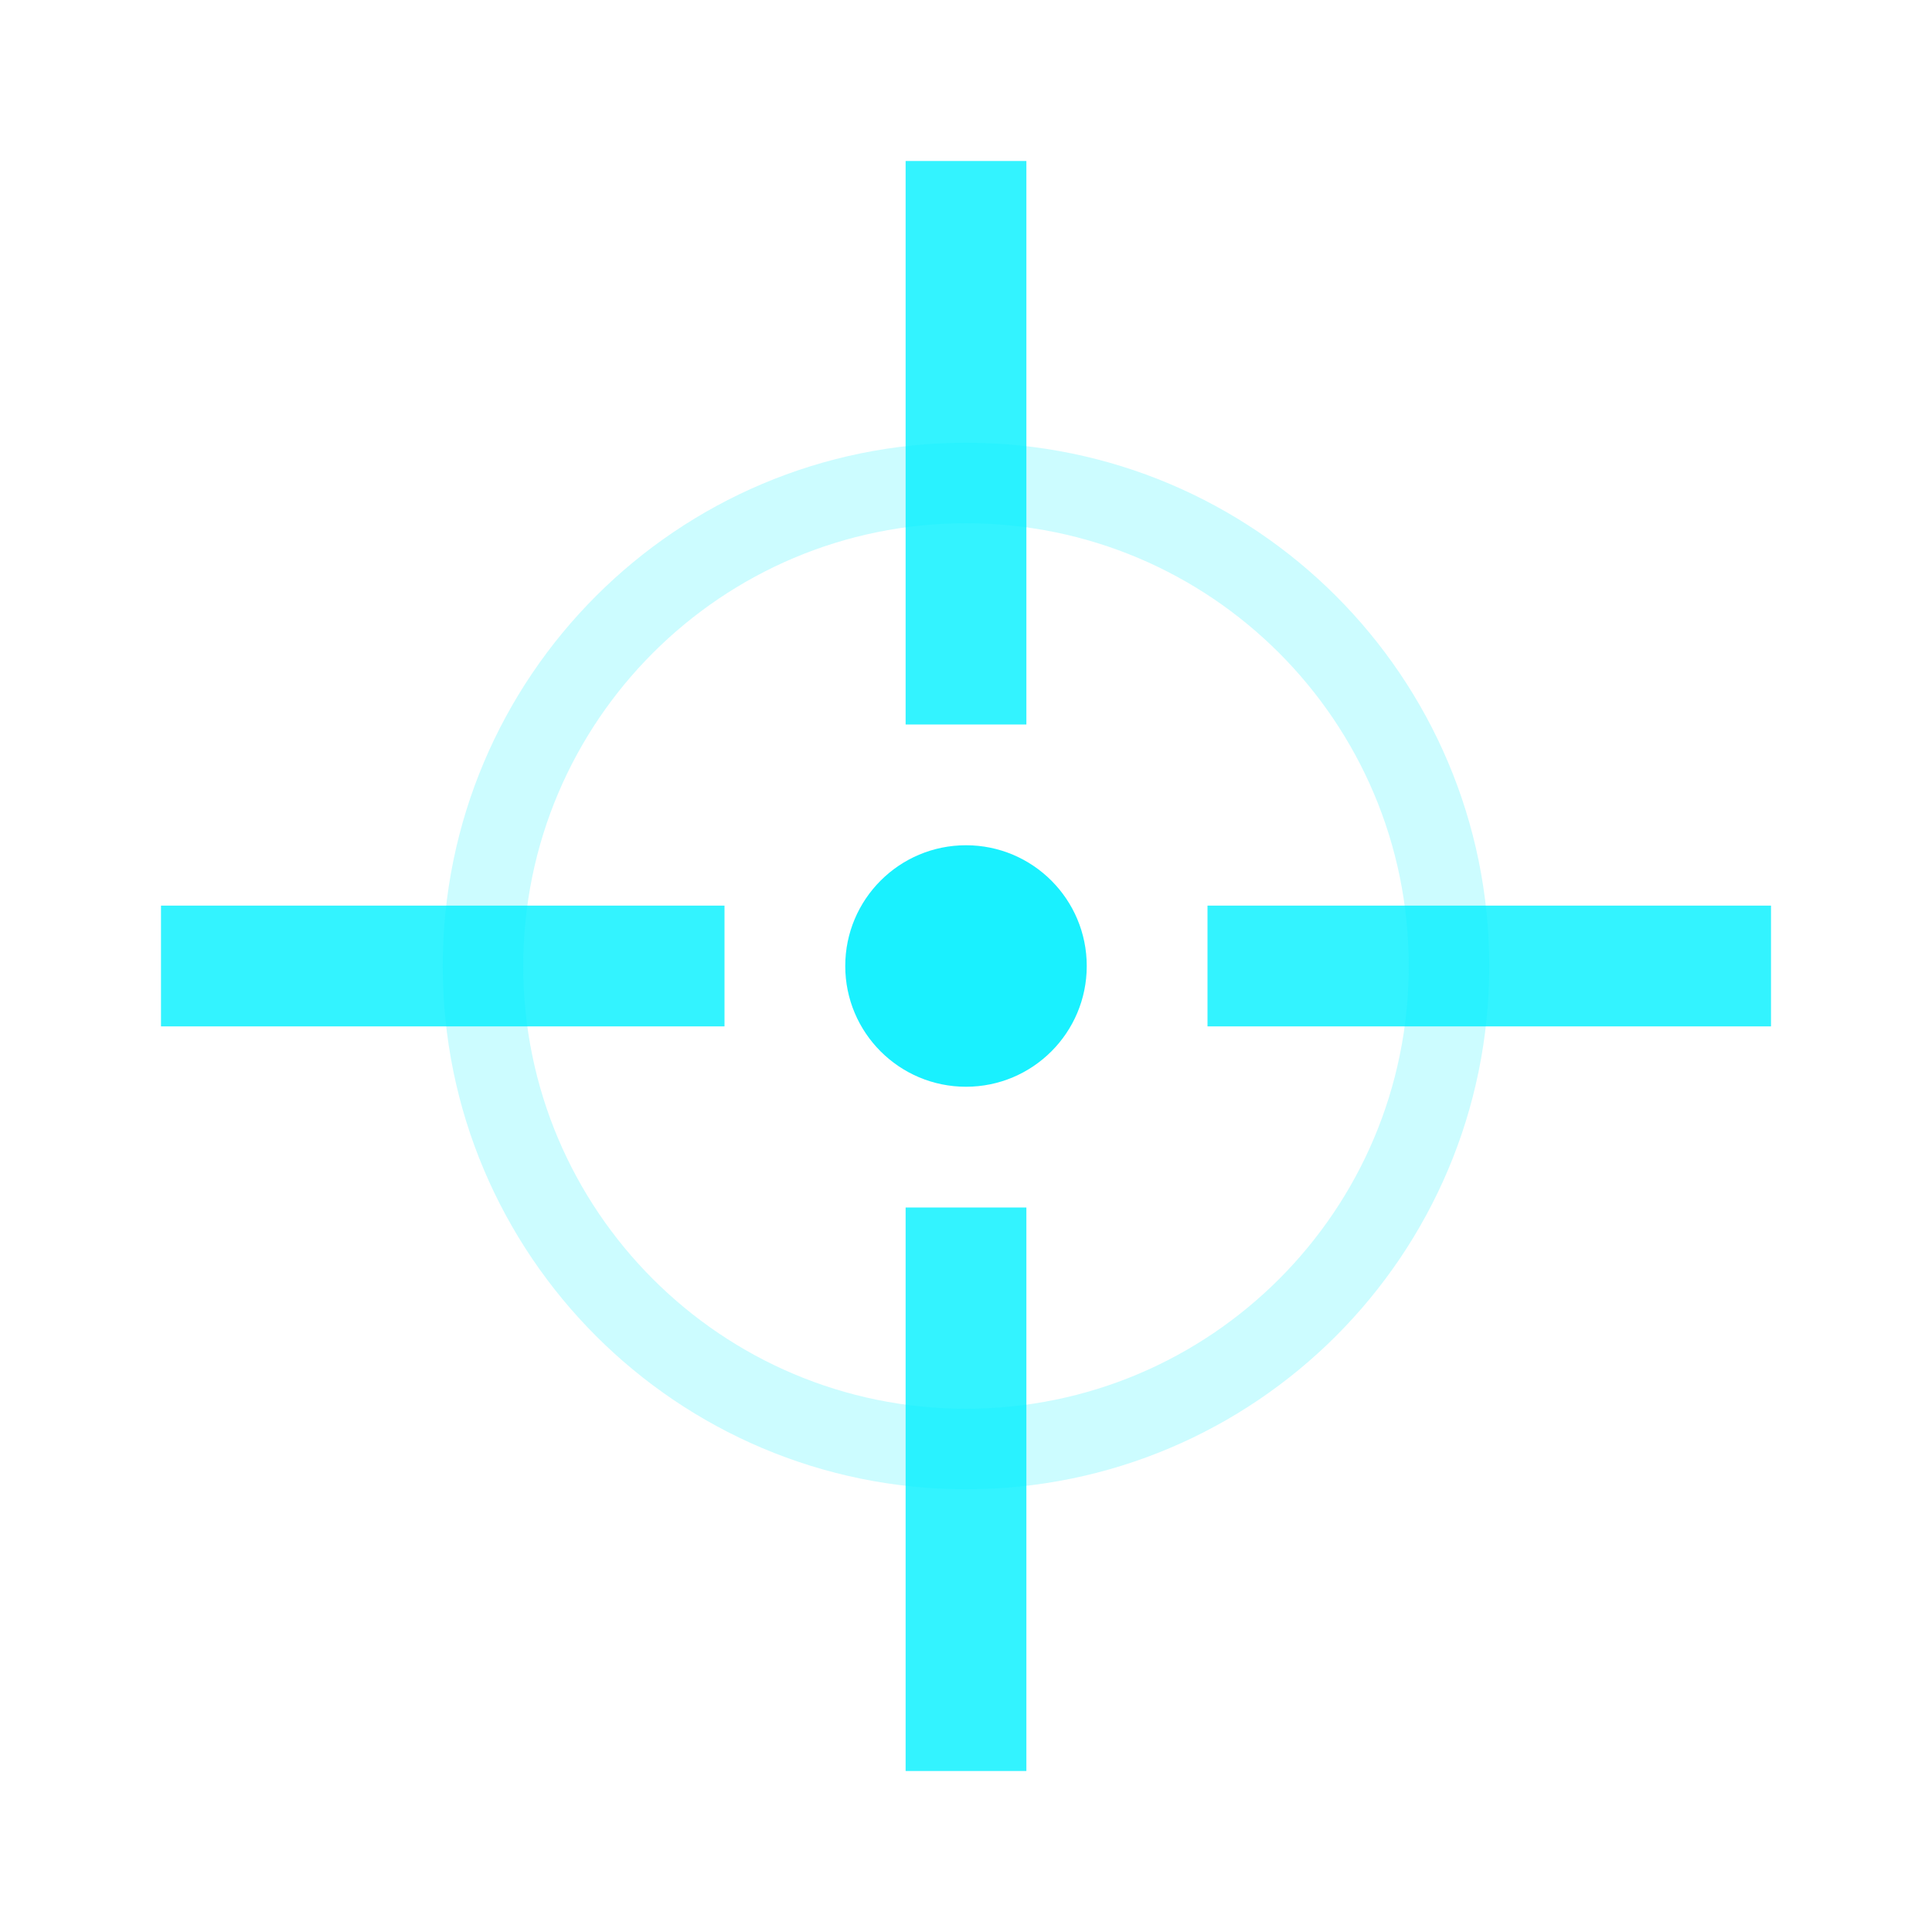
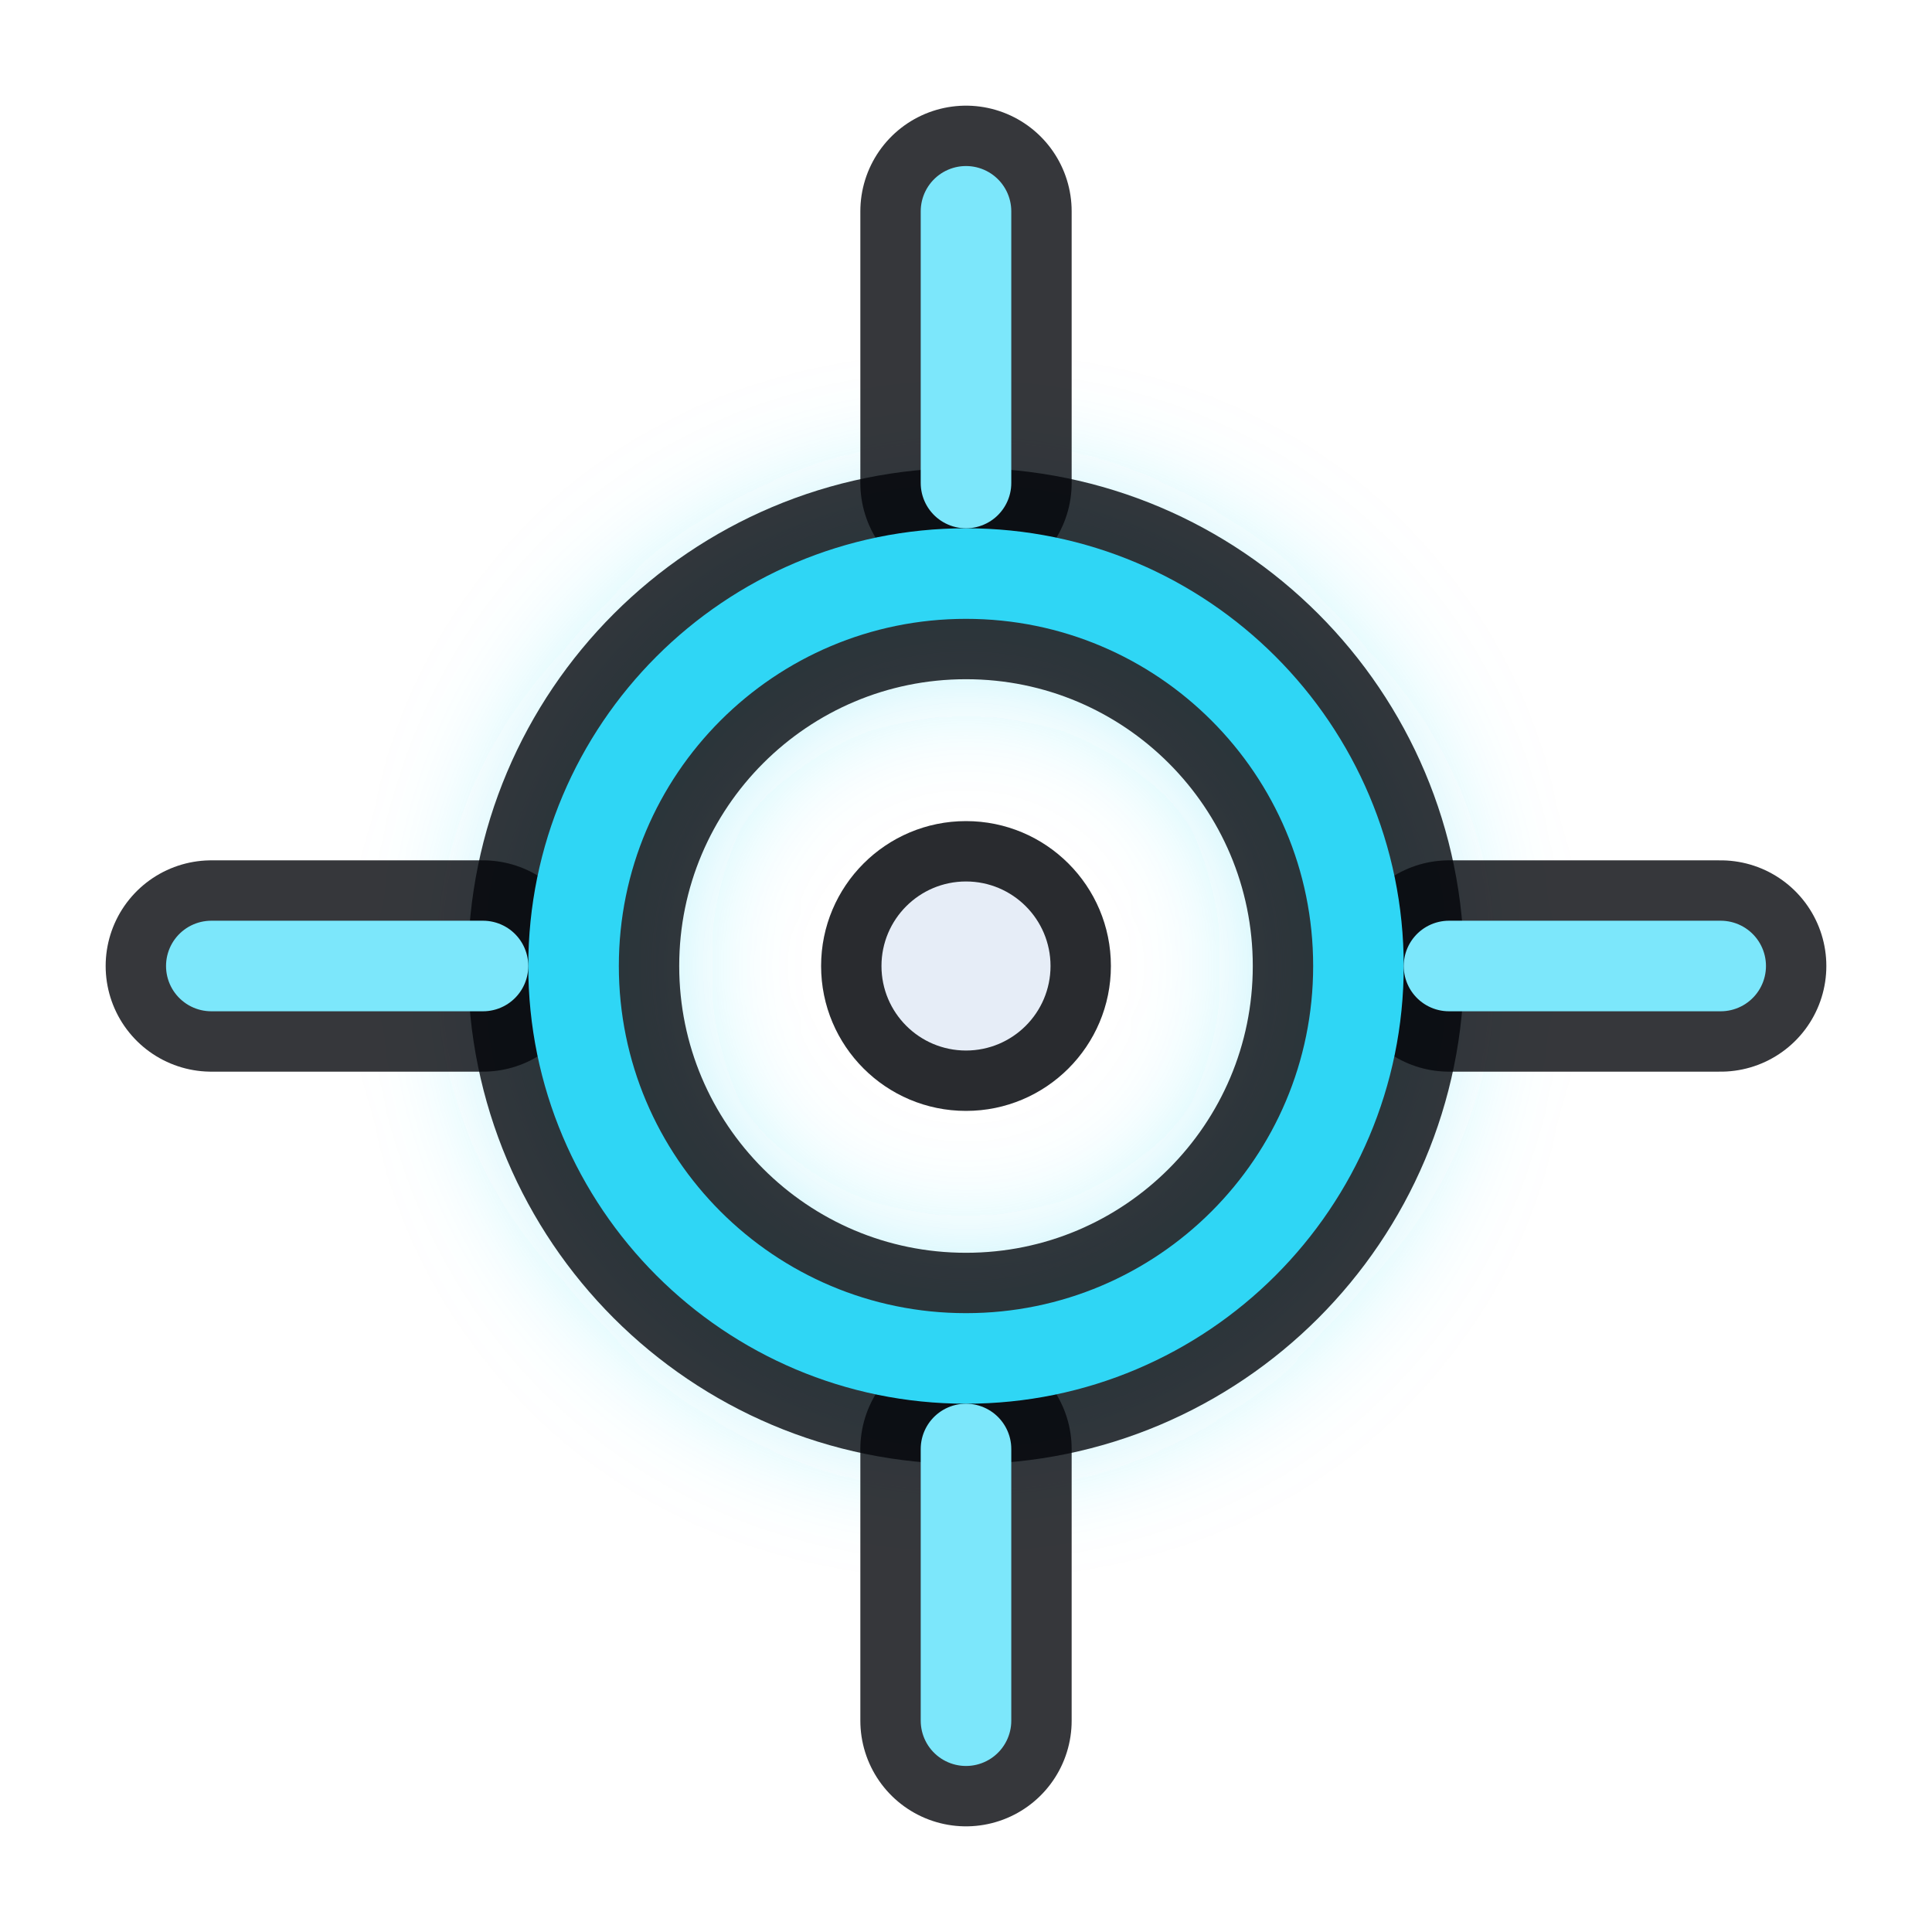
- <svg xmlns="http://www.w3.org/2000/svg" width="24" height="24" viewBox="0 0 24 24">
-   <g fill="none" stroke-width="1.5">
-     <line x1="12" y1="2" x2="12" y2="9" stroke="rgba(0,240,255,0.8)" />
-     <line x1="12" y1="15" x2="12" y2="22" stroke="rgba(0,240,255,0.8)" />
-     <line x1="2" y1="12" x2="9" y2="12" stroke="rgba(0,240,255,0.8)" />
-     <line x1="15" y1="12" x2="22" y2="12" stroke="rgba(0,240,255,0.8)" />
-     <circle cx="12" cy="12" r="1.5" fill="rgba(0,240,255,0.9)" />
-     <circle cx="12" cy="12" r="6" stroke="rgba(0,240,255,0.2)" stroke-width="1" />
+ <svg xmlns="http://www.w3.org/2000/svg" width="32" height="32" viewBox="0 0 32 32">
+   <defs>
+     <filter id="glow" x="-50%" y="-50%" width="200%" height="200%">
+       <feGaussianBlur stdDeviation="1.2" />
+     </filter>
+   </defs>
+   <g fill="none" stroke-linecap="round">
+     <g stroke="#2fd6f5" stroke-opacity="0.5" stroke-width="2" filter="url(#glow)">
+       <circle cx="16" cy="16" r="6.5" />
+     </g>
+     <g stroke="#04060b" stroke-opacity="0.8" stroke-width="3.5">
+       <circle cx="16" cy="16" r="6.5" />
+       <path d="M16 3.5 V8 M16 24 V28.5 M3.5 16 H8 M24 16 H28.5" />
+     </g>
+     <circle cx="16" cy="16" r="6.5" stroke="#2fd6f5" stroke-width="1.5" />
+     <path d="M16 3.5 V8 M16 24 V28.5 M3.5 16 H8 M24 16 H28.5" stroke="#7ce7fb" stroke-width="1.5" />
  </g>
+   <circle cx="16" cy="16" r="2.4" fill="#04060b" fill-opacity="0.85" />
+   <circle cx="16" cy="16" r="1.4" fill="#e6edf7" />
</svg>
